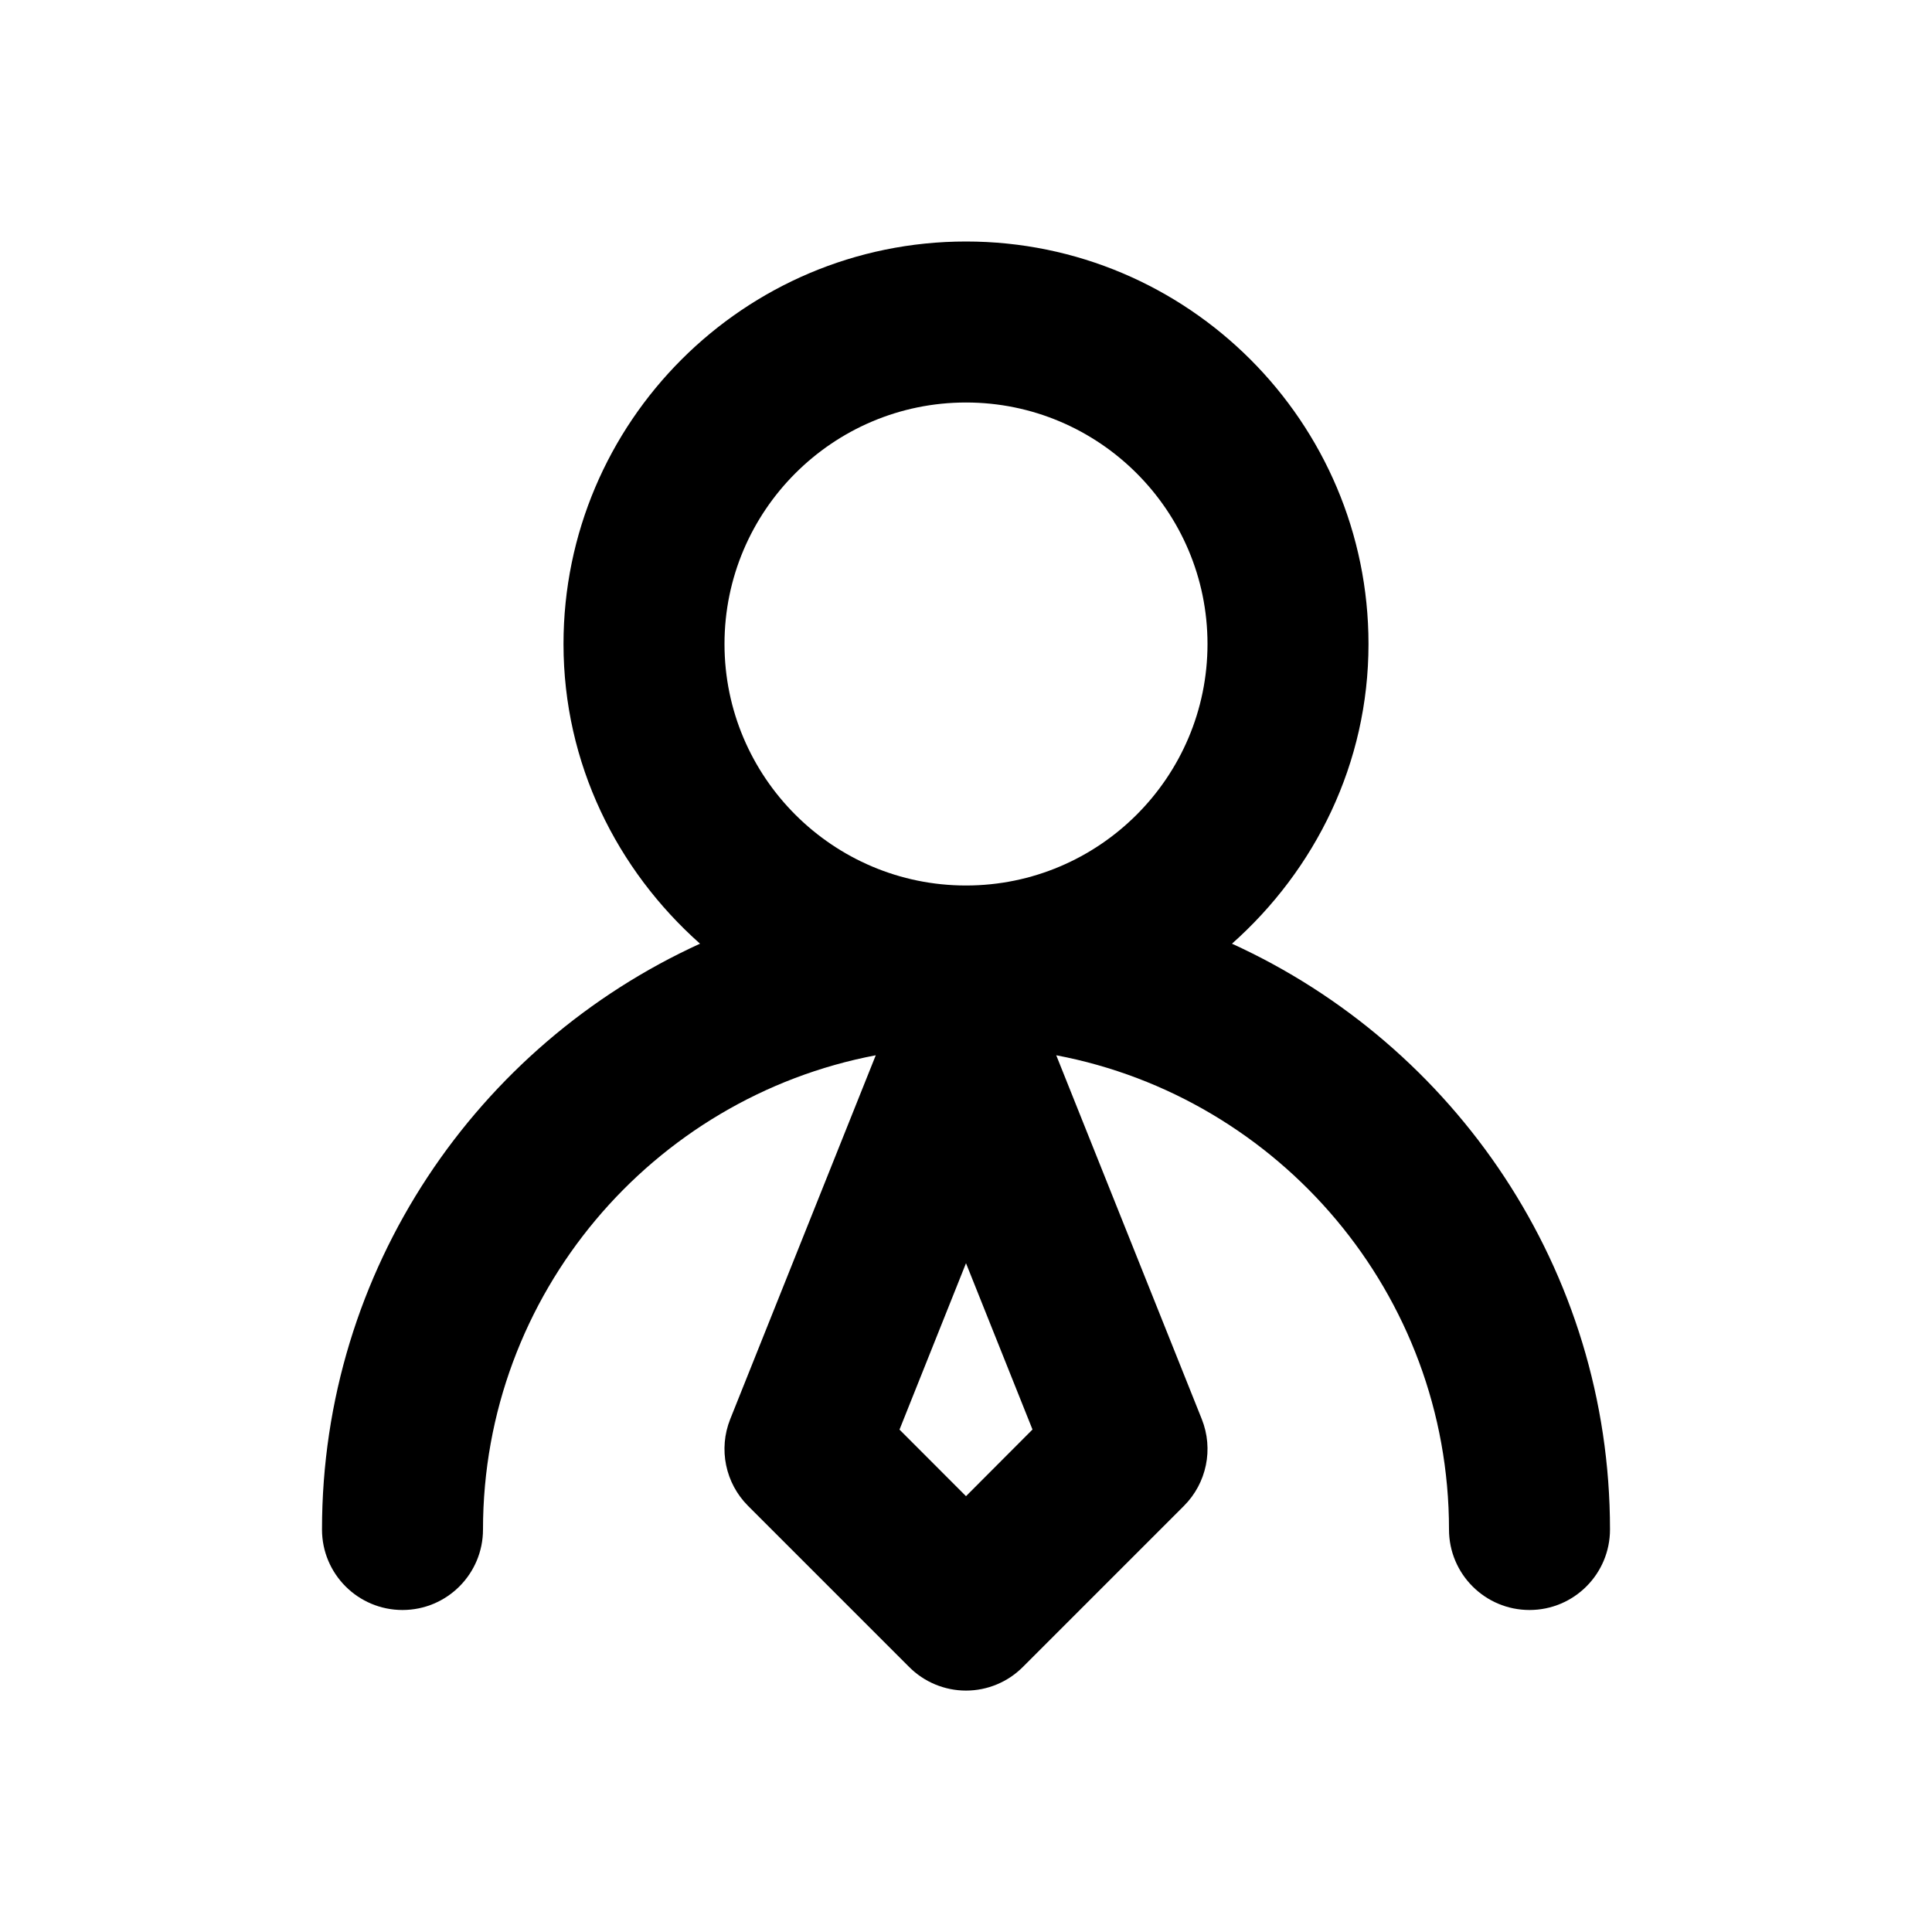
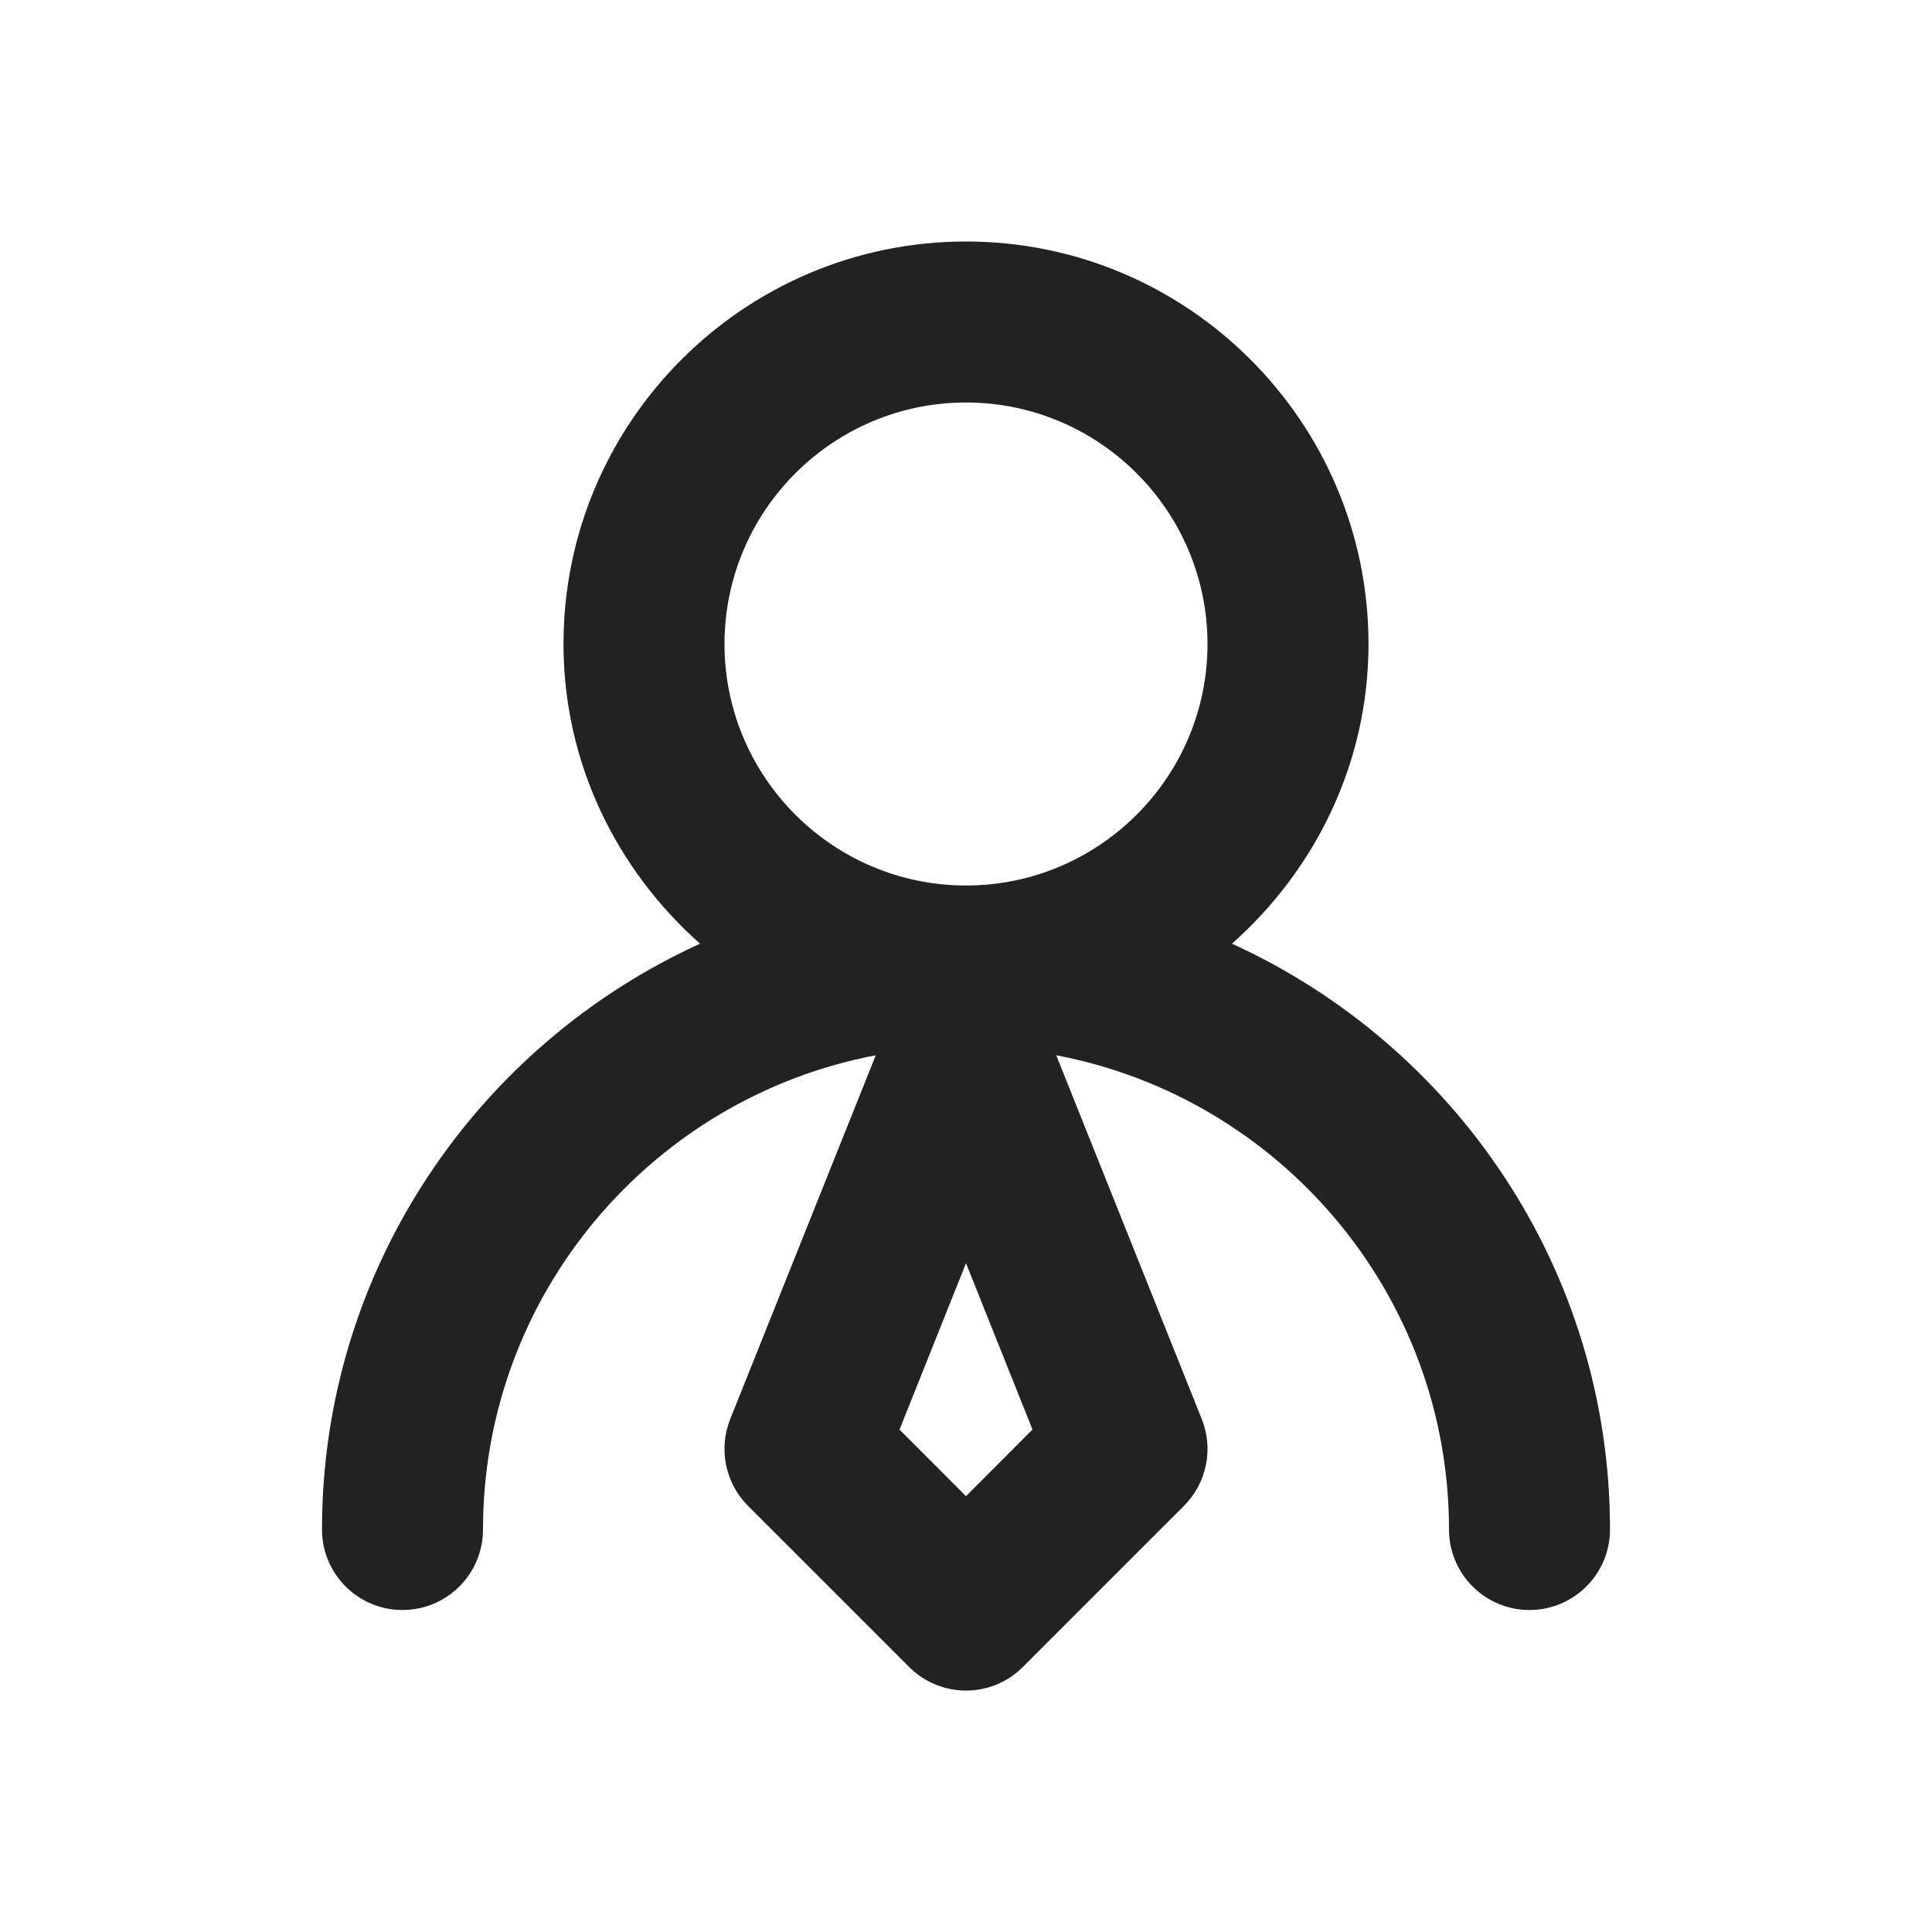
- <svg xmlns="http://www.w3.org/2000/svg" viewBox="0 0 24 24">
-   <path fill="currentColor" fill-rule="evenodd" d="M4 19a1 1 0 1 0 2 0c0-2.925 2.105-5.365 4.879-5.891l-1.808 4.52a1 1 0 0 0 .222 1.078l2 2a.997.997 0 0 0 1.414 0l2-2a1 1 0 0 0 .222-1.078l-1.808-4.52C15.895 13.635 18 16.075 18 19a1 1 0 1 0 2 0c0-3.232-1.93-6.016-4.696-7.277C16.336 10.806 17 9.485 17 8c0-2.757-2.243-5-5-5S7 5.243 7 8c0 1.485.664 2.806 1.696 3.723C5.93 12.984 4 15.768 4 19m8-.414-.826-.827.826-2.067.826 2.066zM9 8c0-1.654 1.346-3 3-3s3 1.346 3 3-1.346 3-3 3-3-1.346-3-3" clip-rule="evenodd" />
+ <svg xmlns="http://www.w3.org/2000/svg" viewBox="0 0 24 24" color="#222222" width="240" height="240">
+   <path fill="#222222" fill-rule="evenodd" d="M4 19a1 1 0 1 0 2 0c0-2.925 2.105-5.365 4.879-5.891l-1.808 4.52a1 1 0 0 0 .222 1.078l2 2a.997.997 0 0 0 1.414 0l2-2a1 1 0 0 0 .222-1.078l-1.808-4.52C15.895 13.635 18 16.075 18 19a1 1 0 1 0 2 0c0-3.232-1.93-6.016-4.696-7.277C16.336 10.806 17 9.485 17 8c0-2.757-2.243-5-5-5S7 5.243 7 8c0 1.485.664 2.806 1.696 3.723C5.93 12.984 4 15.768 4 19m8-.414-.826-.827.826-2.067.826 2.066zM9 8c0-1.654 1.346-3 3-3s3 1.346 3 3-1.346 3-3 3-3-1.346-3-3" clip-rule="evenodd" />
</svg>
